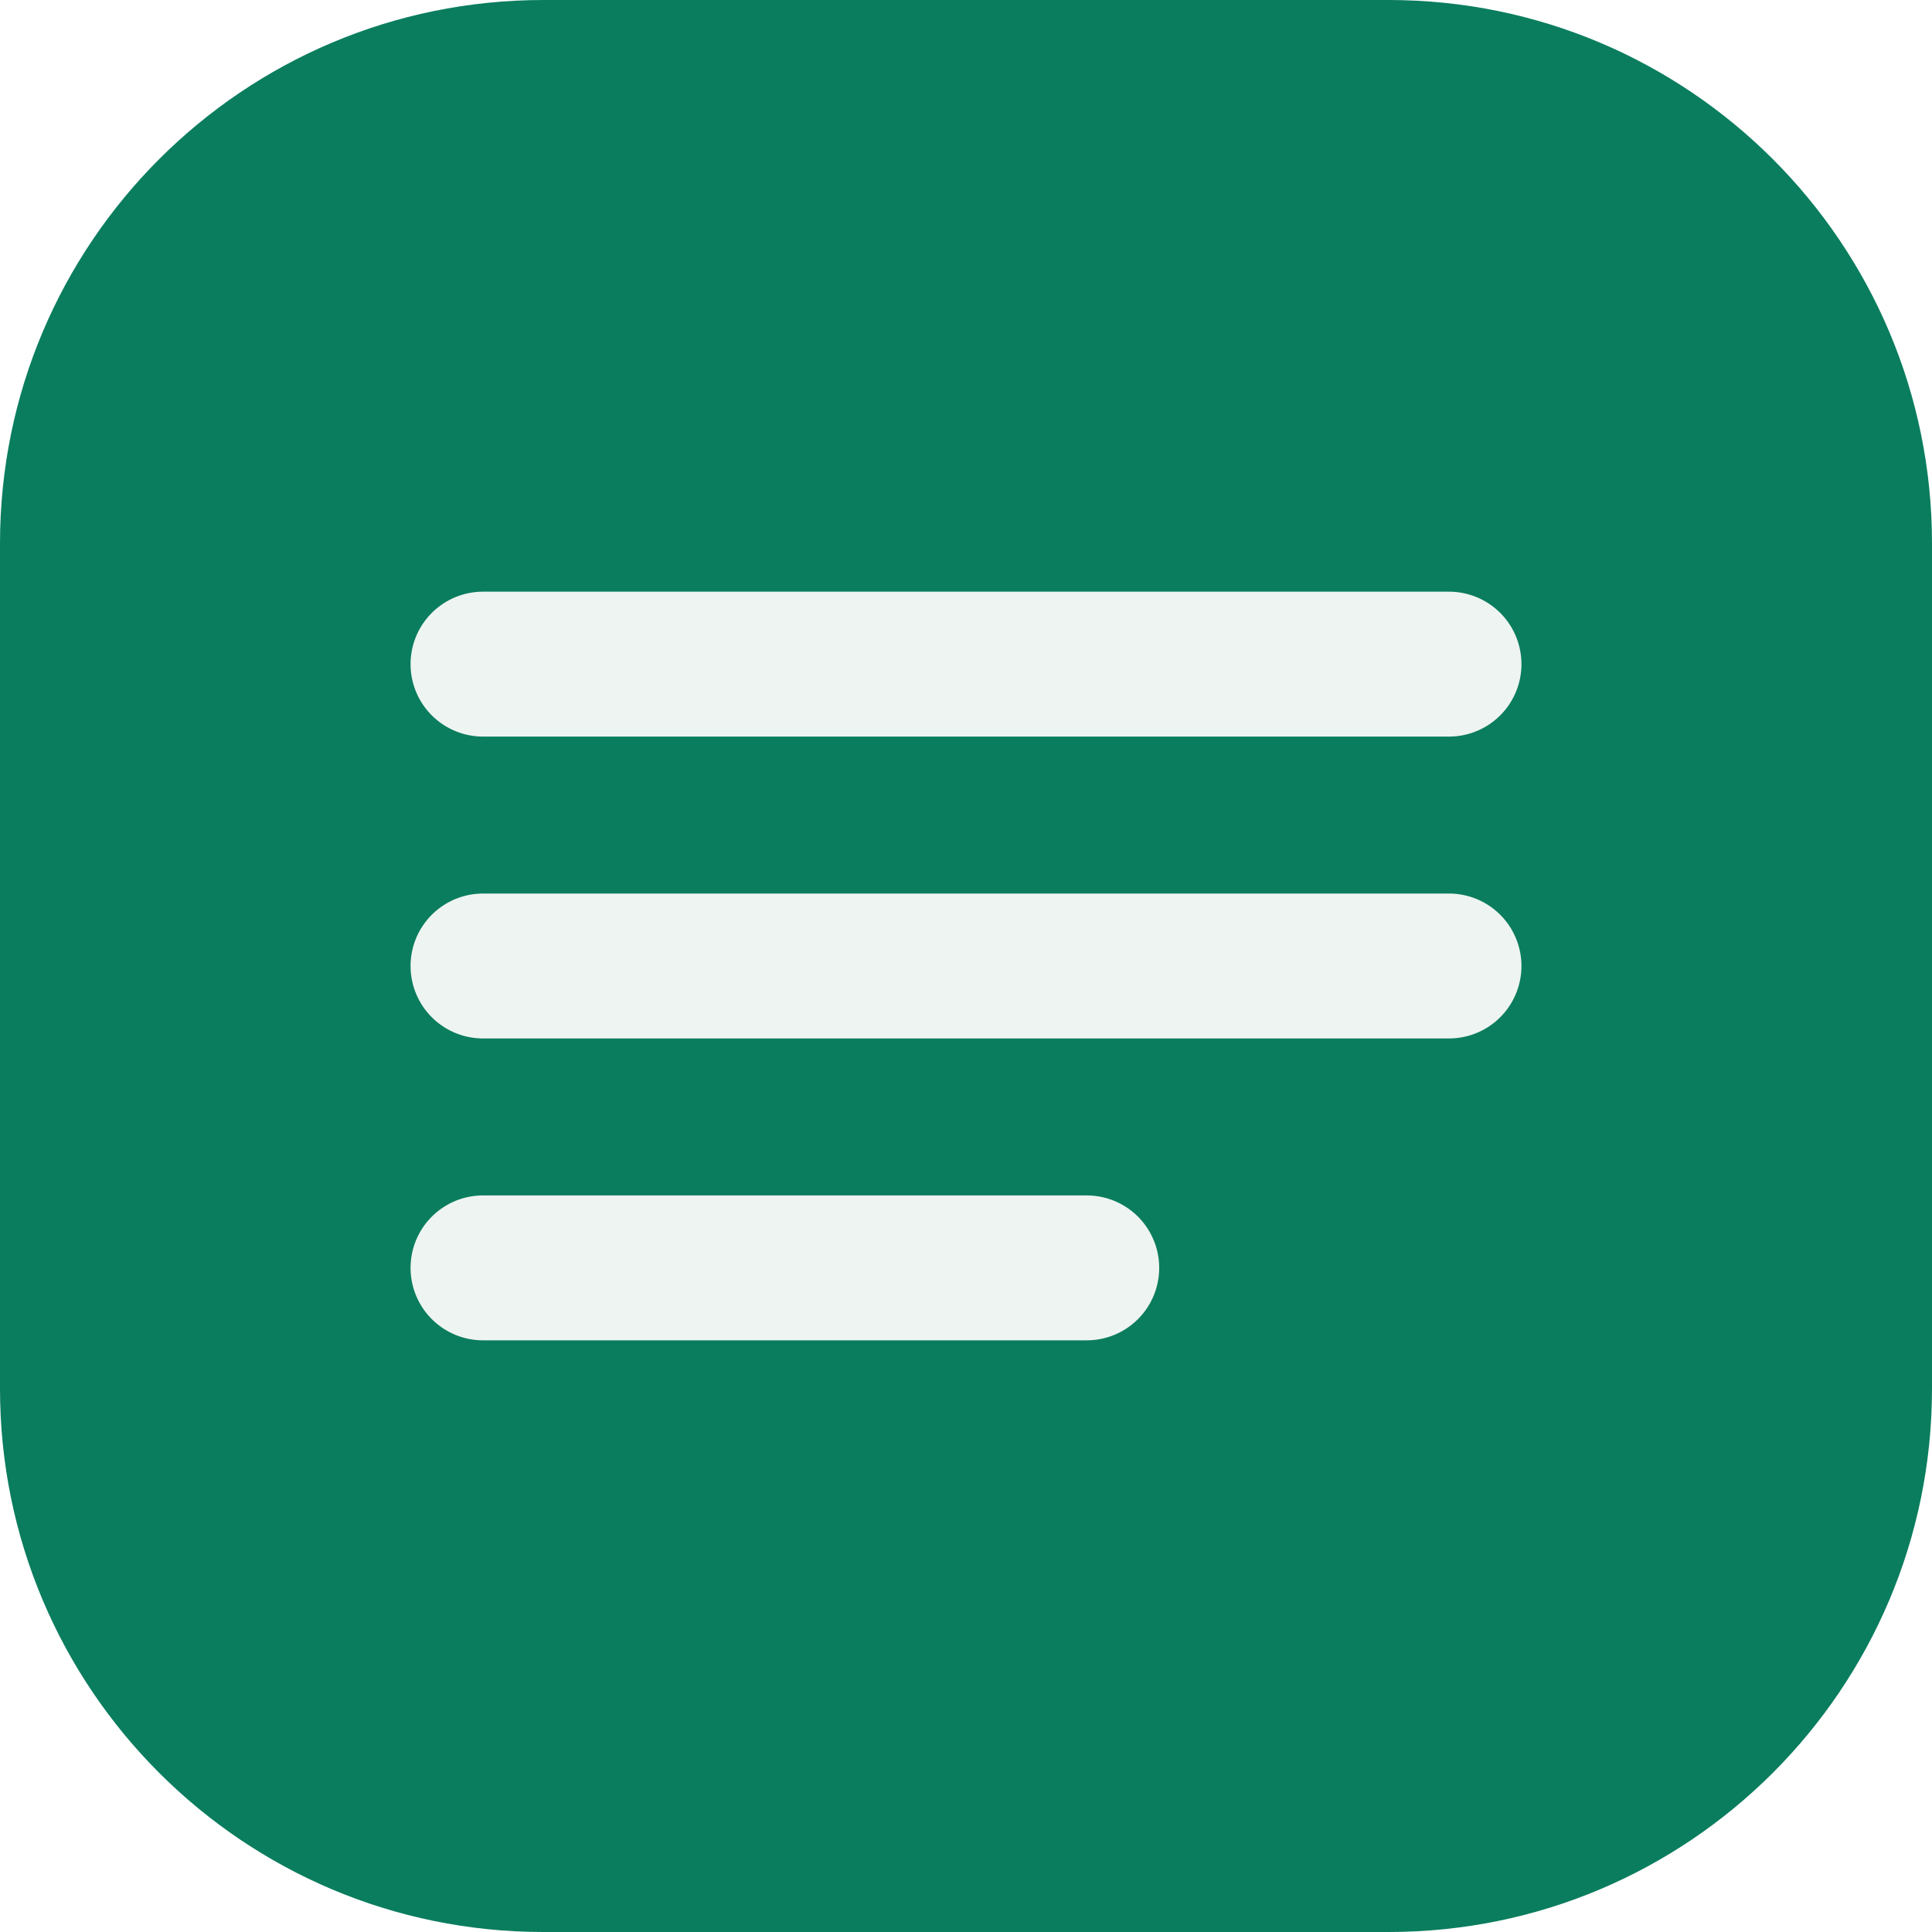
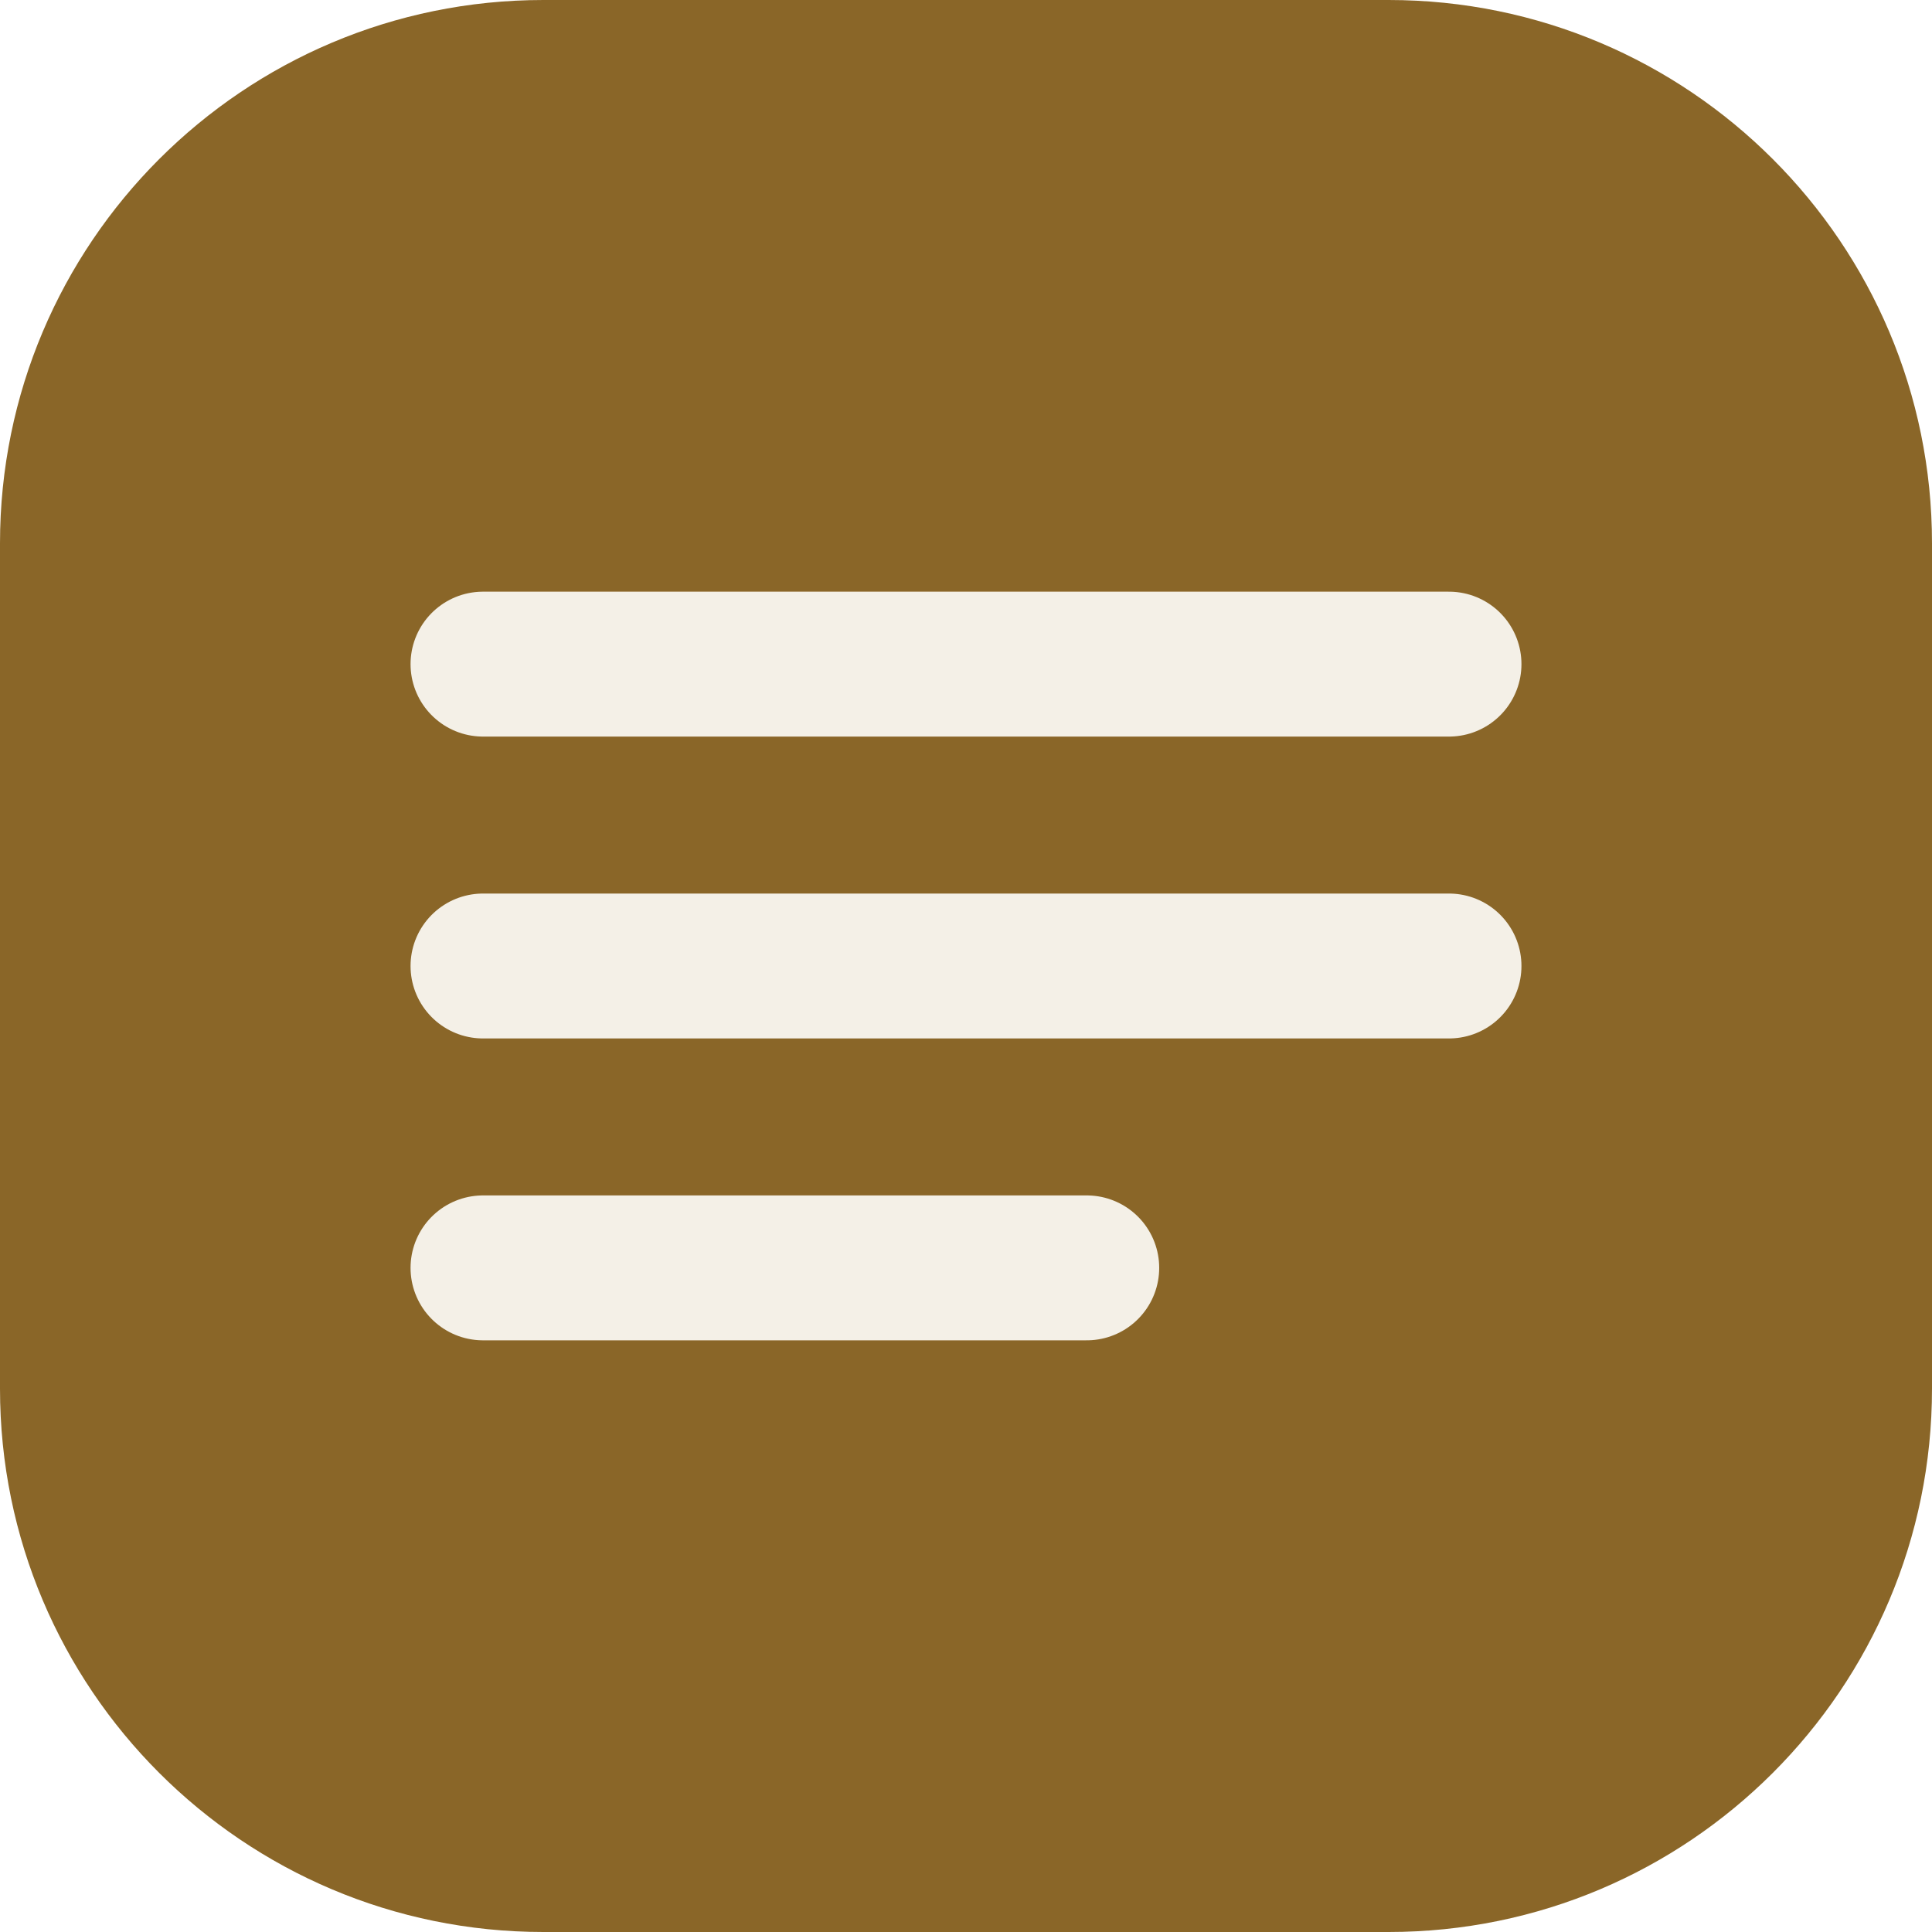
<svg xmlns="http://www.w3.org/2000/svg" viewBox="0 0 32 32">
-   <rect width="32" height="32" rx="9" fill="#0a7d5e" />
-   <path d="M8 11h16M8 16h16M8 21h10" stroke="#eef4f1" stroke-width="2.4" stroke-linecap="round" />
+   <rect width="32" height="32" rx="9" fill="#8a6628" />
+   <path d="M8 11h16M8 16h16M8 21h10" stroke="#f4f0e7" stroke-width="2.4" stroke-linecap="round" />
</svg>
